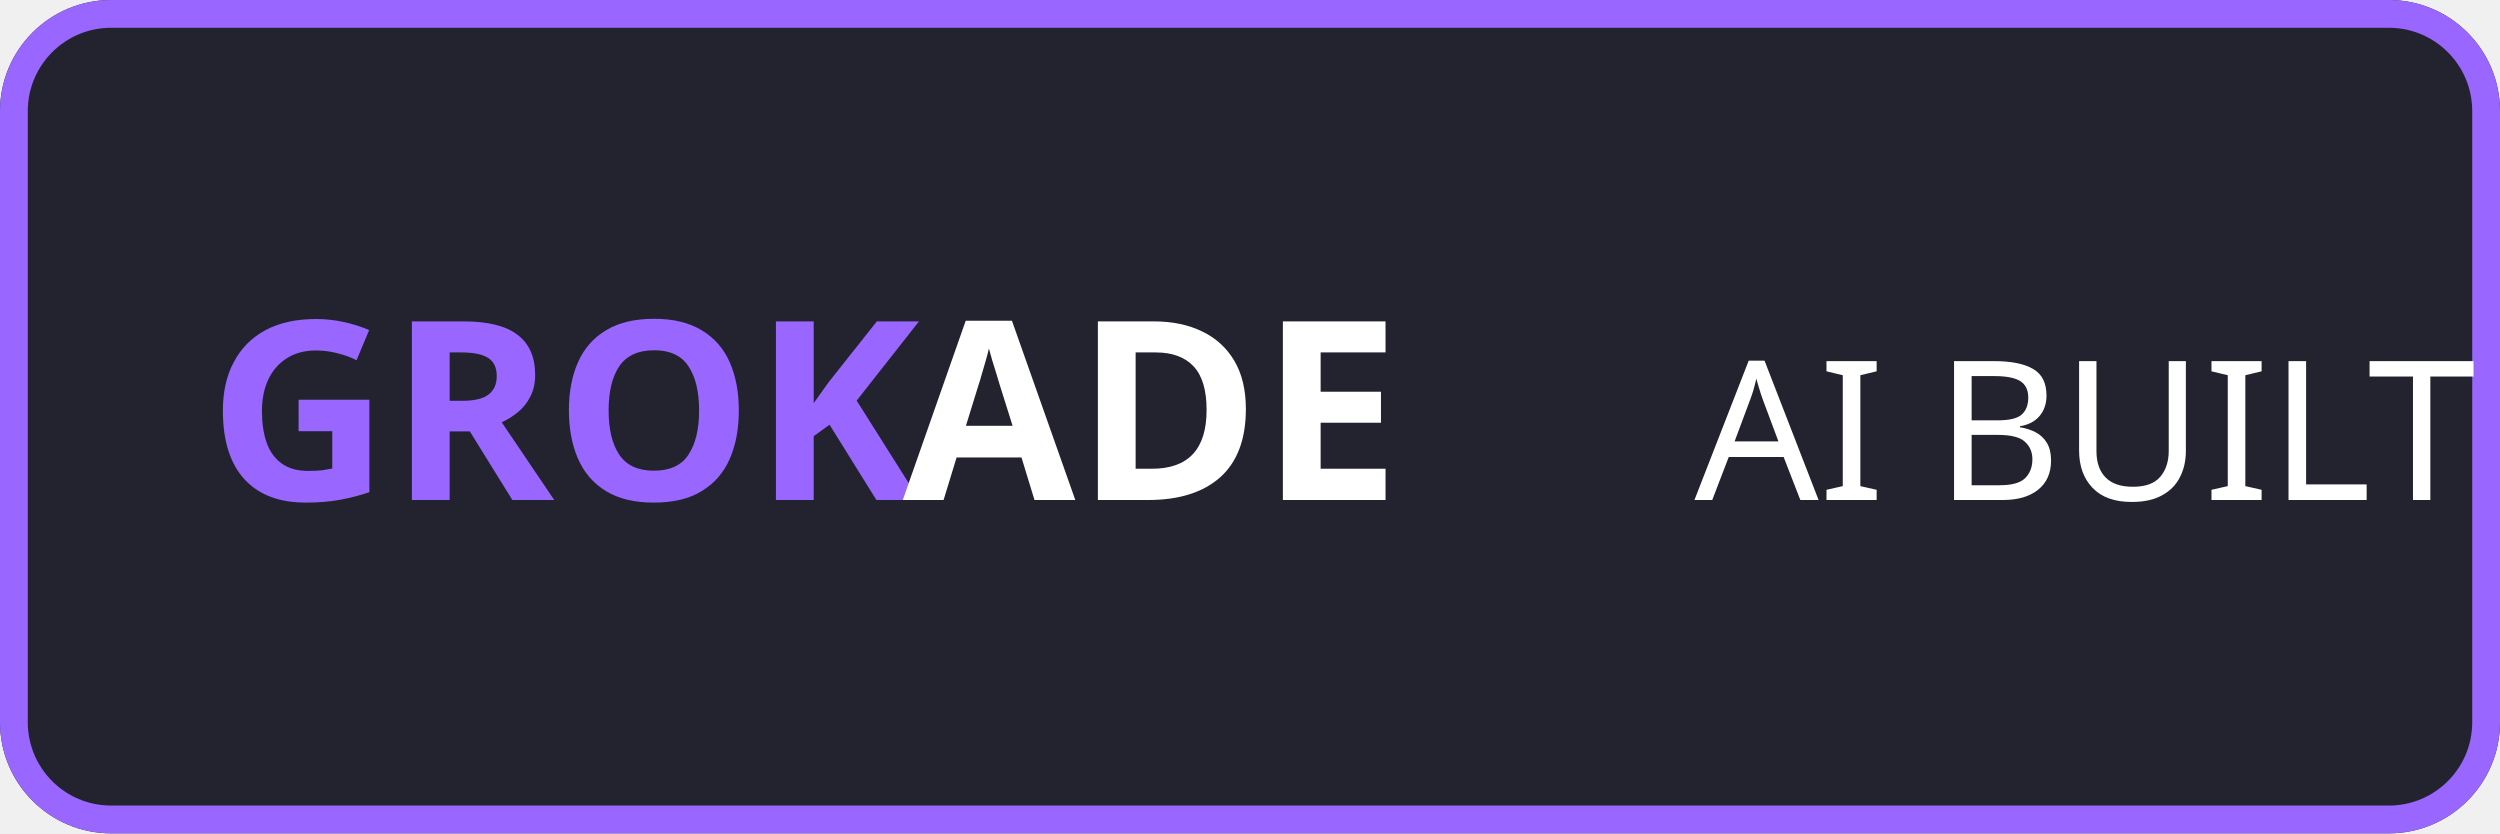
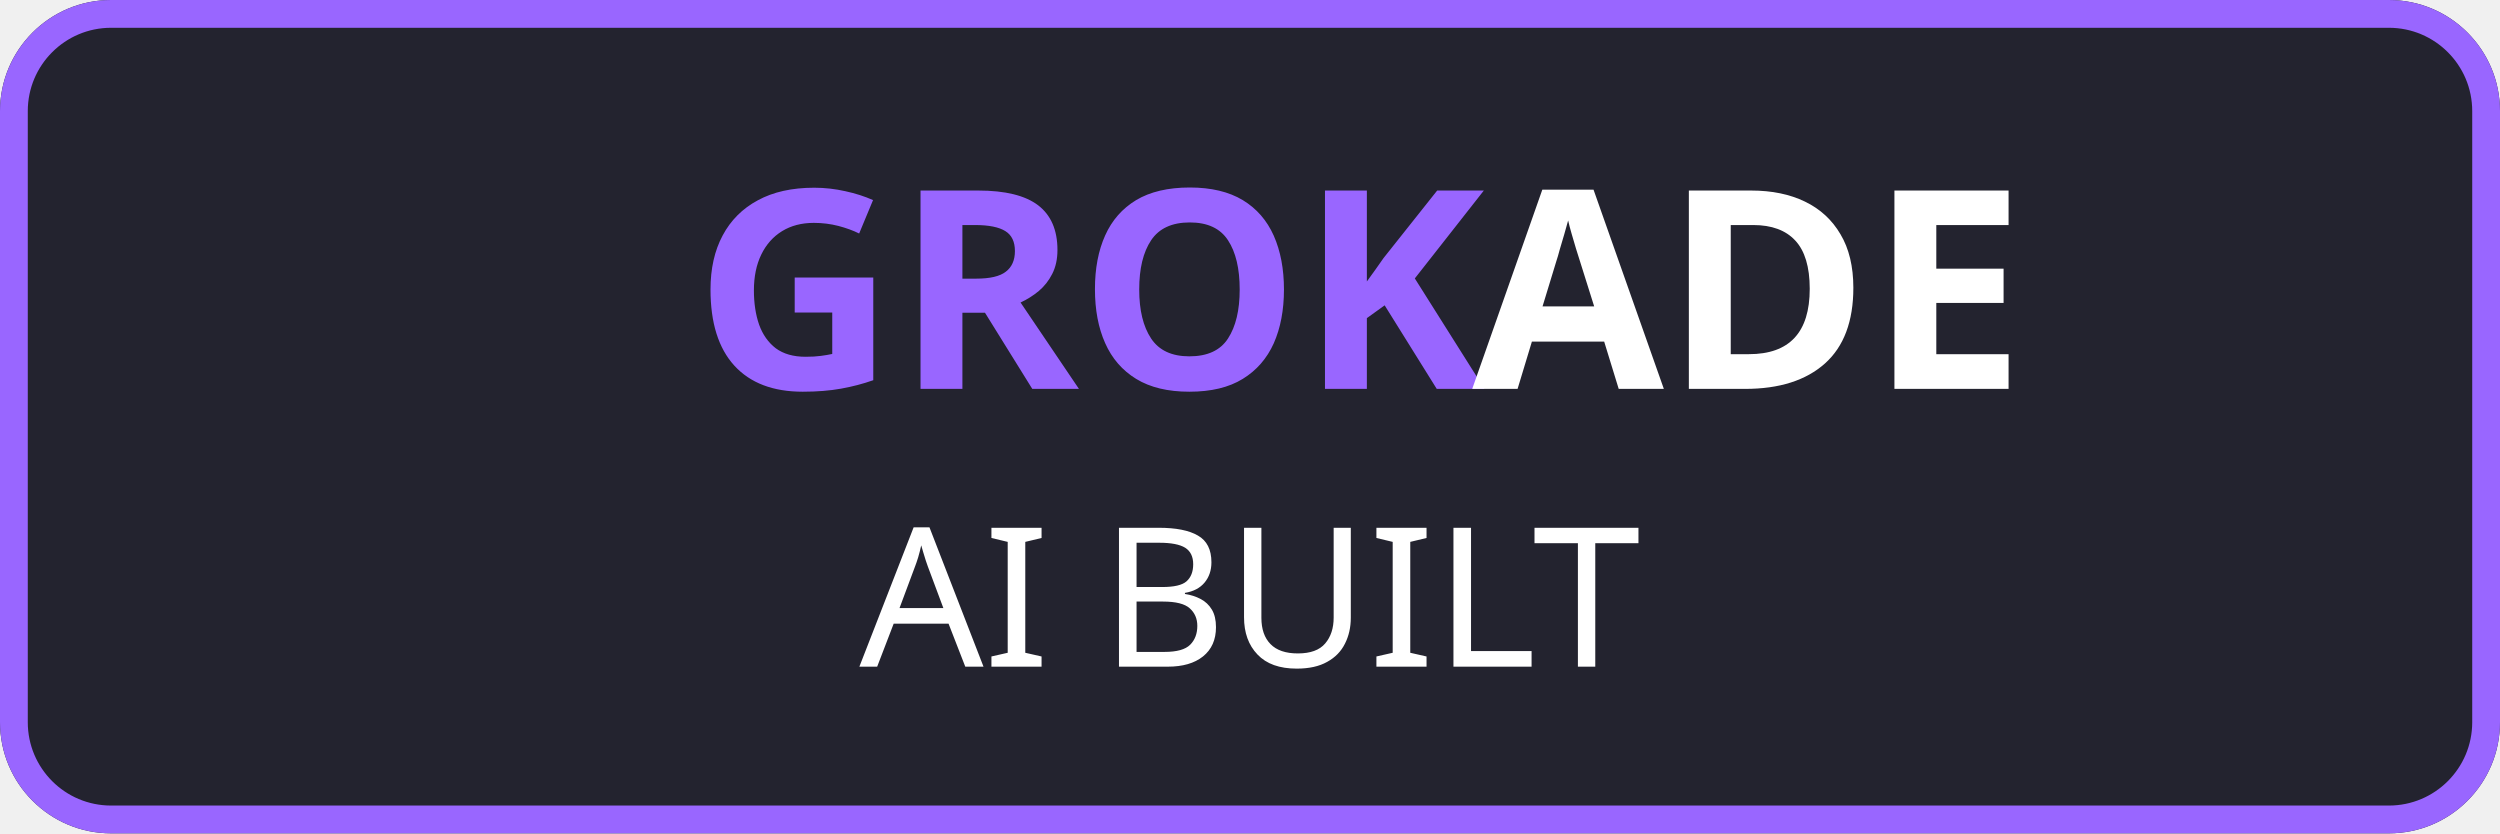
<svg xmlns="http://www.w3.org/2000/svg" width="180" height="60" viewBox="0 0 180 60" fill="none">
  <rect width="180" height="60" rx="8" fill="#23232F" />
  <rect x="1" y="1" width="178" height="58" rx="7" stroke="#9966FF" stroke-width="2" />
-   <g transform="translate(15, 36)">
-     <text font-family="system-ui, sans-serif" font-weight="700" font-size="18" fill="#9966FF">
+   <g transform="translate(50, 28)">
+     <text font-family="system-ui, sans-serif" font-weight="700" font-size="20" fill="#9966FF" text-anchor="start">
      GROK
    </text>
-     <text x="50" font-family="system-ui, sans-serif" font-weight="700" font-size="18" fill="white">
+     <text x="56" font-family="system-ui, sans-serif" font-weight="700" font-size="20" fill="white" text-anchor="start">
      ADE
    </text>
  </g>
-   <text x="122" y="36" font-family="system-ui, sans-serif" font-size="14" fill="white">
+   <text x="90" y="48" font-family="system-ui, sans-serif" font-size="14" fill="white" text-anchor="middle">
    AI BUILT
  </text>
</svg>
